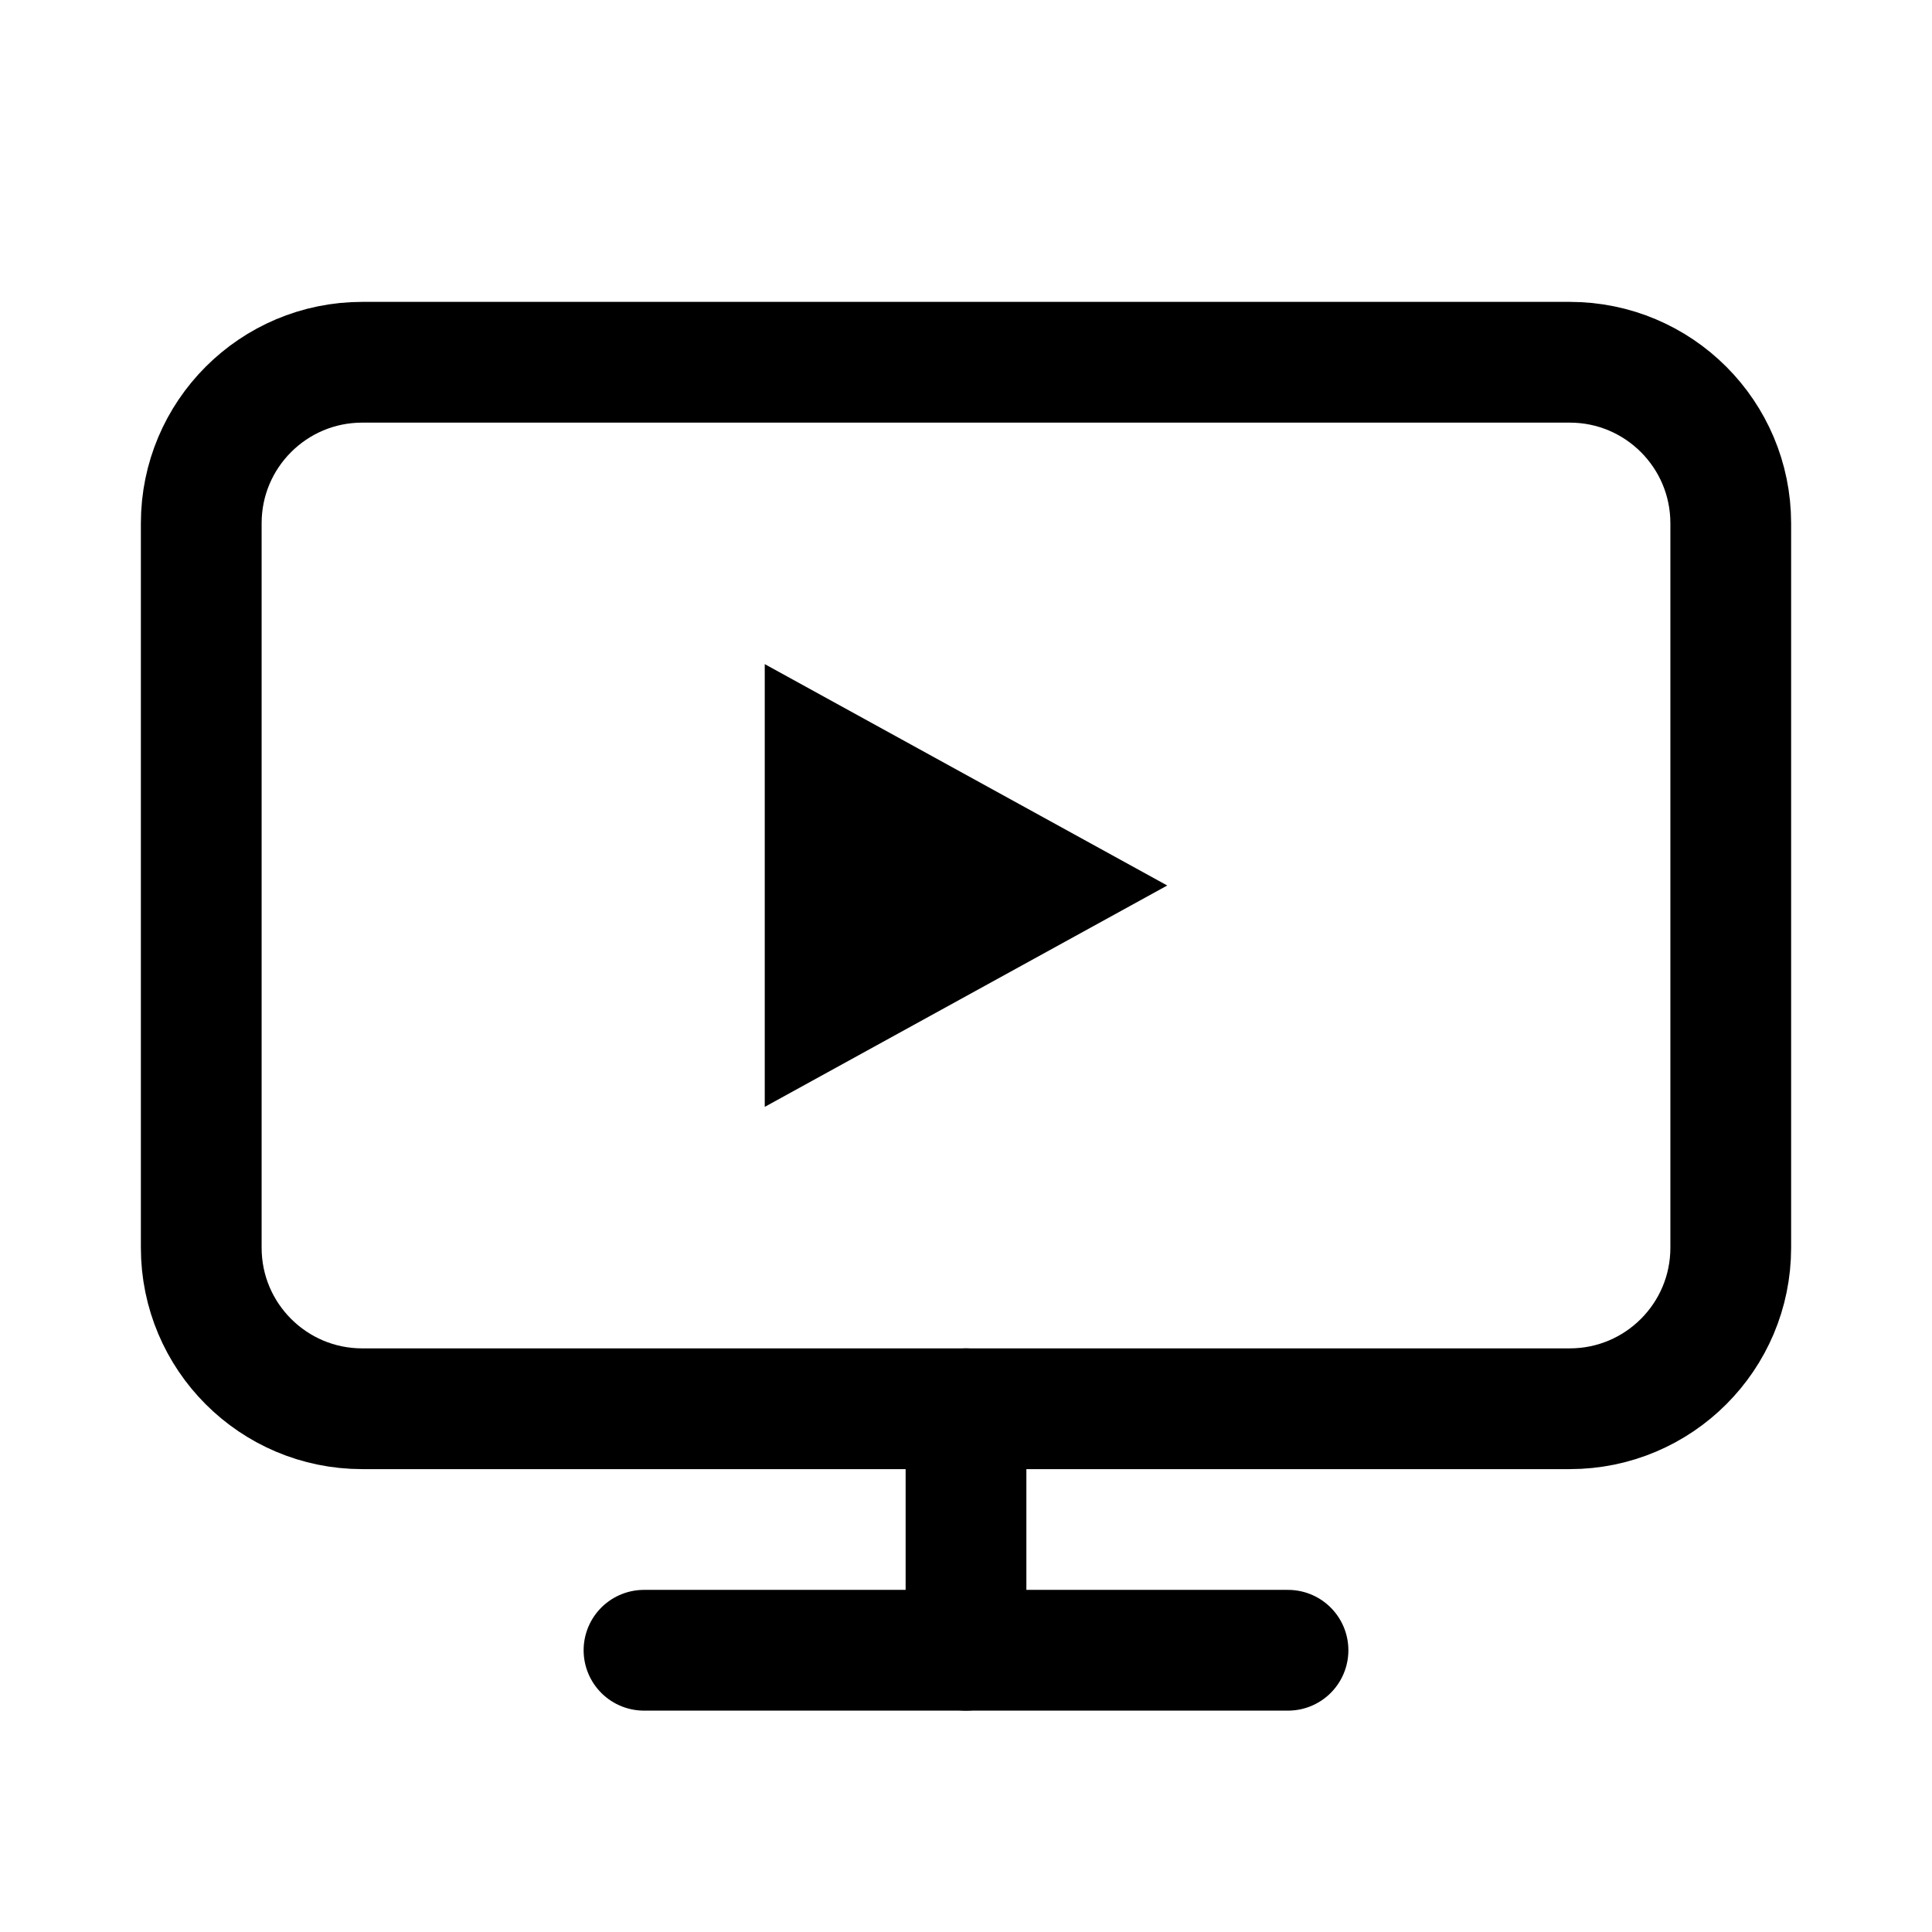
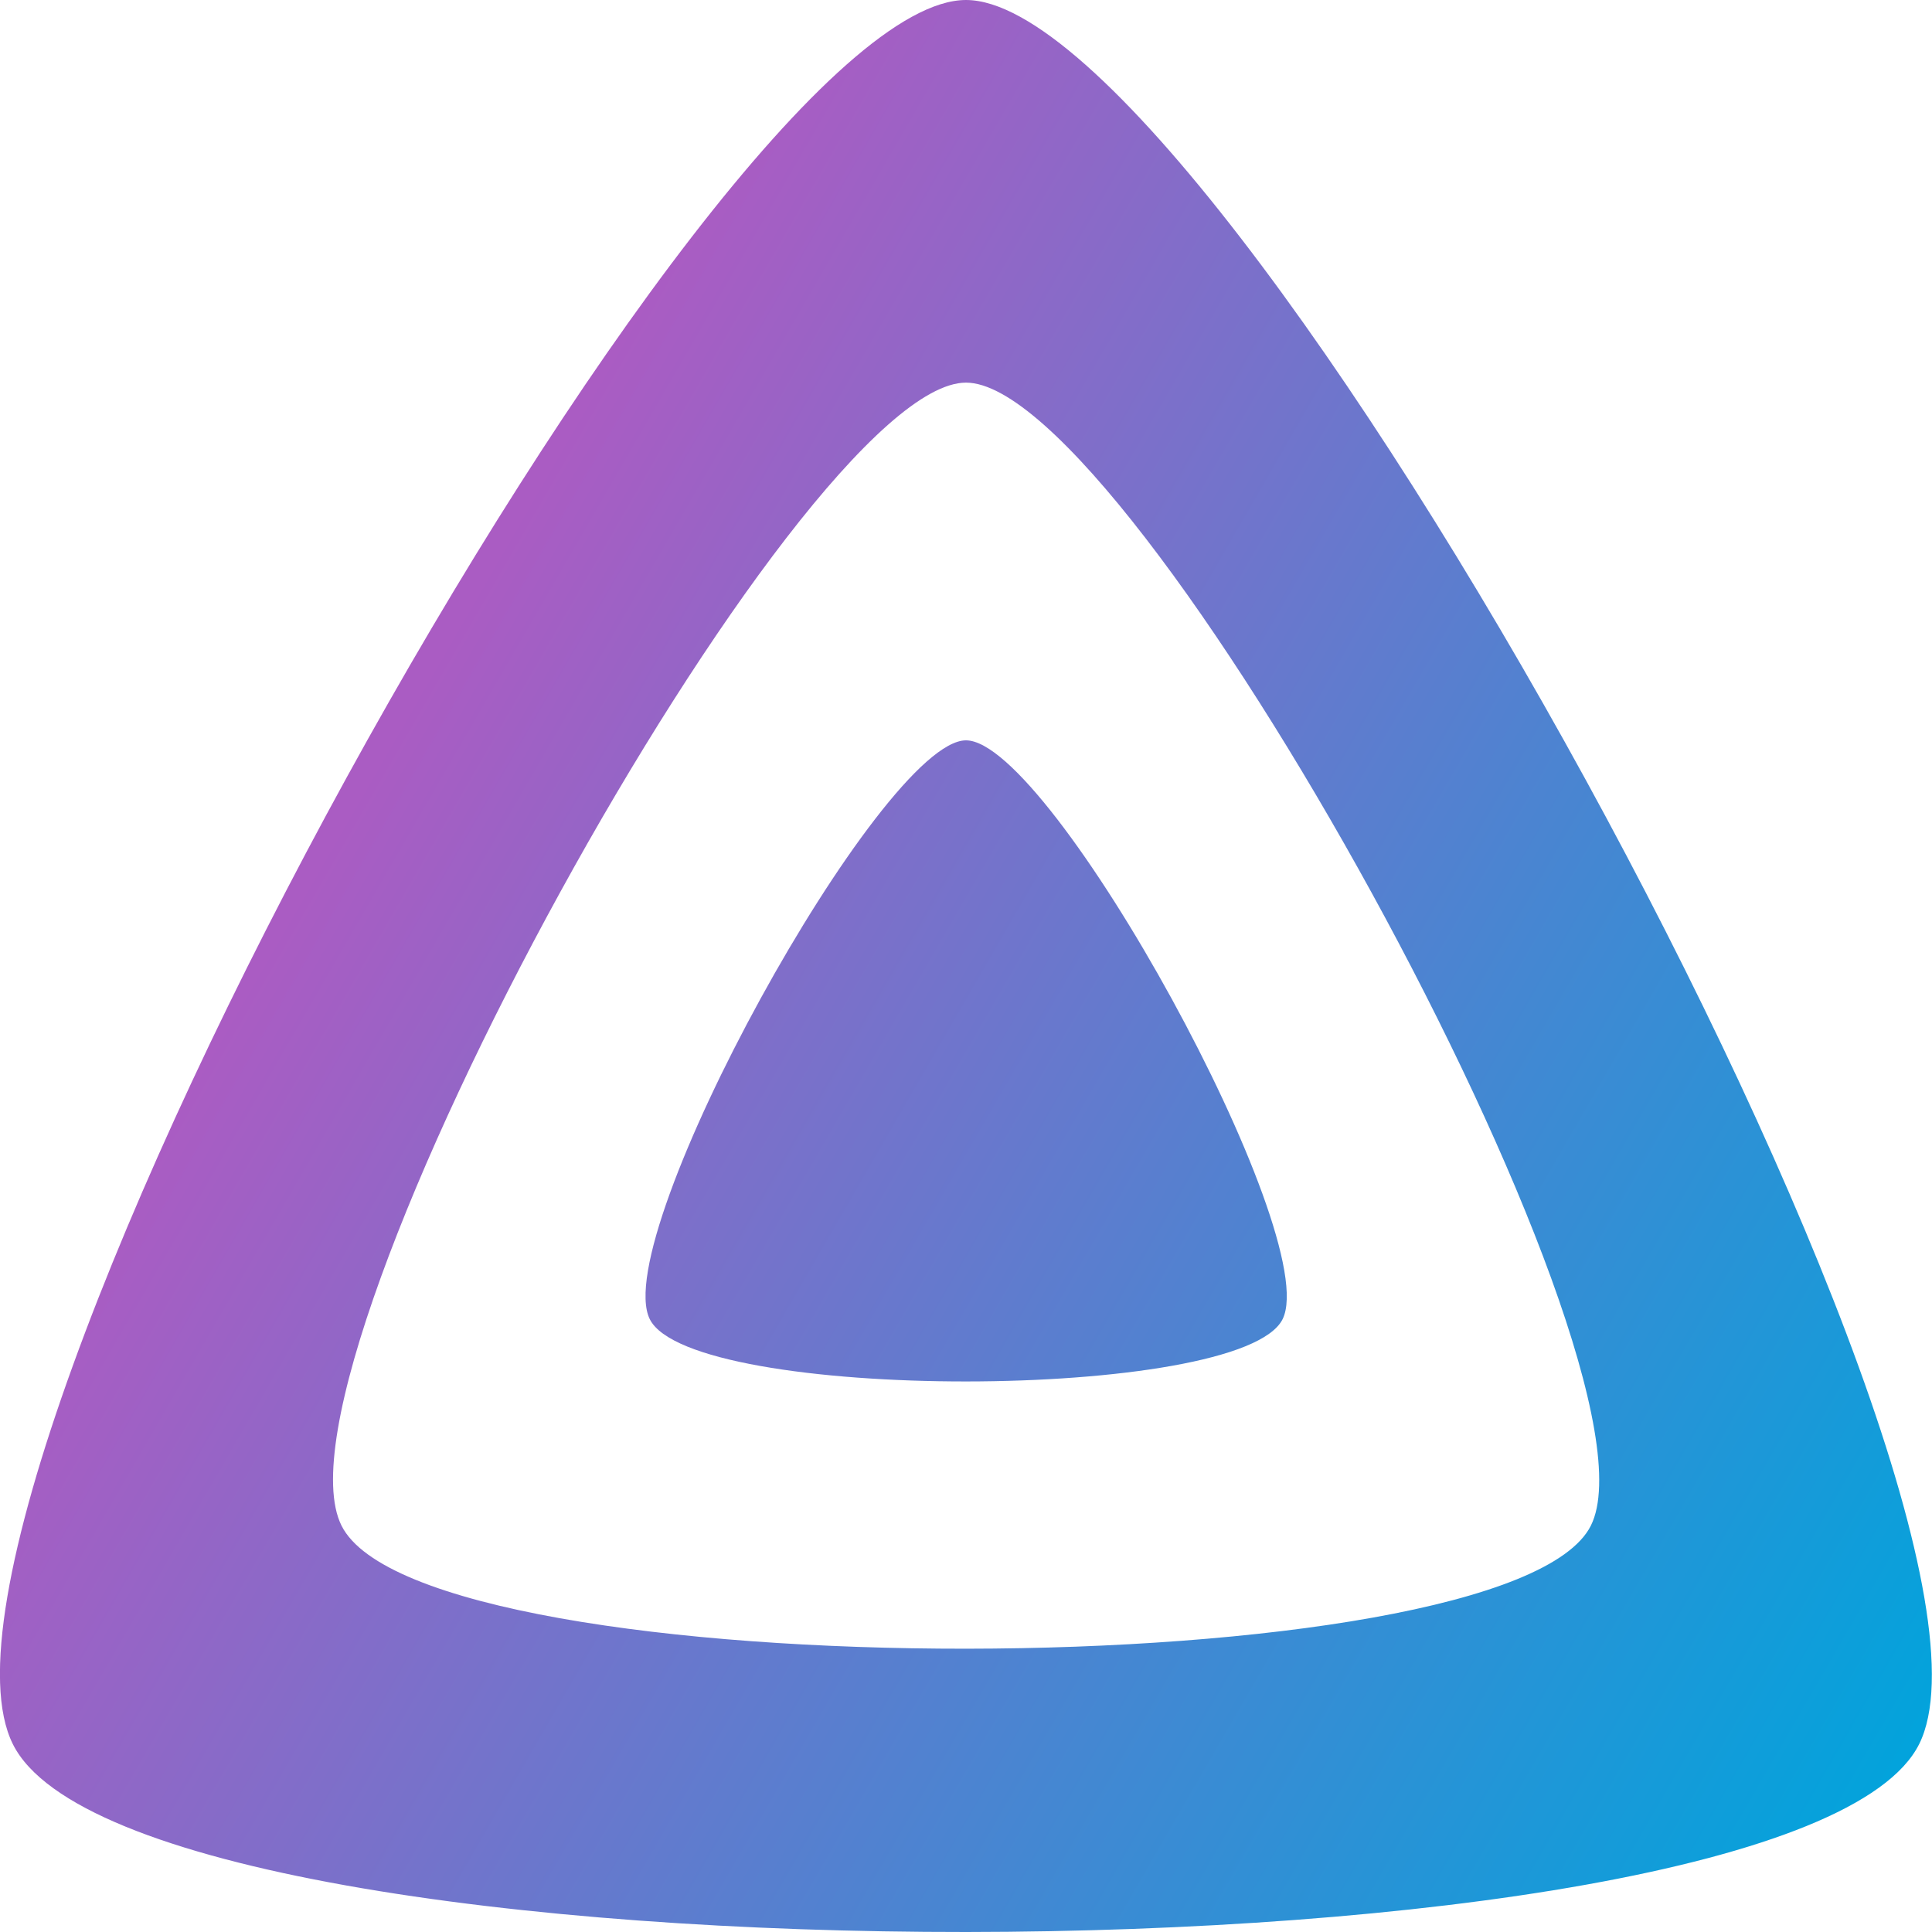
- <svg xmlns="http://www.w3.org/2000/svg" viewBox="0 0 24 24" width="24" height="24" fill="none" stroke="currentColor" stroke-width="1.5" stroke-linecap="round" stroke-linejoin="round">
-   <rect x="2.5" y="4.5" width="19" height="13" rx="2" />
-   <path d="M9.5 8.25v5.5l5-2.75z" fill="currentColor" stroke="none" />
-   <path d="M8 20.5h8" />
-   <path d="M12 17.5v3" />
+ <svg xmlns="http://www.w3.org/2000/svg" width="40" height="40" viewBox="0 0 512 512">
+   <linearGradient id="jellyfin__a" x1="97.508" x2="522.069" y1="308.135" y2="63.019" gradientTransform="matrix(1 0 0 -1 0 514)" gradientUnits="userSpaceOnUse">
+     <stop offset="0" style="stop-color:#aa5cc3" />
+     <stop offset="1" style="stop-color:#00a4dc" />
+   </linearGradient>
+   <path d="M256 196.2c-22.4 0-94.8 131.3-83.8 153.4s156.8 21.9 167.7 0-61.3-153.4-83.9-153.4" style="fill:url(#jellyfin__a)" />
+   <linearGradient id="jellyfin__b" x1="94.193" x2="518.754" y1="302.394" y2="57.278" gradientTransform="matrix(1 0 0 -1 0 514)" gradientUnits="userSpaceOnUse">
+     <stop offset="0" style="stop-color:#aa5cc3" />
+     <stop offset="1" style="stop-color:#00a4dc" />
+   </linearGradient>
+   <path d="M256 0C188.3 0-29.8 395.4 3.4 462.2s472.3 66 505.2 0S323.8 0 256 0m165.6 404.3c-21.6 43.2-309.3 43.8-331.1 0S211.7 101.4 256 101.4 443.2 361 421.6 404.3" style="fill:url(#jellyfin__b)" />
</svg>
